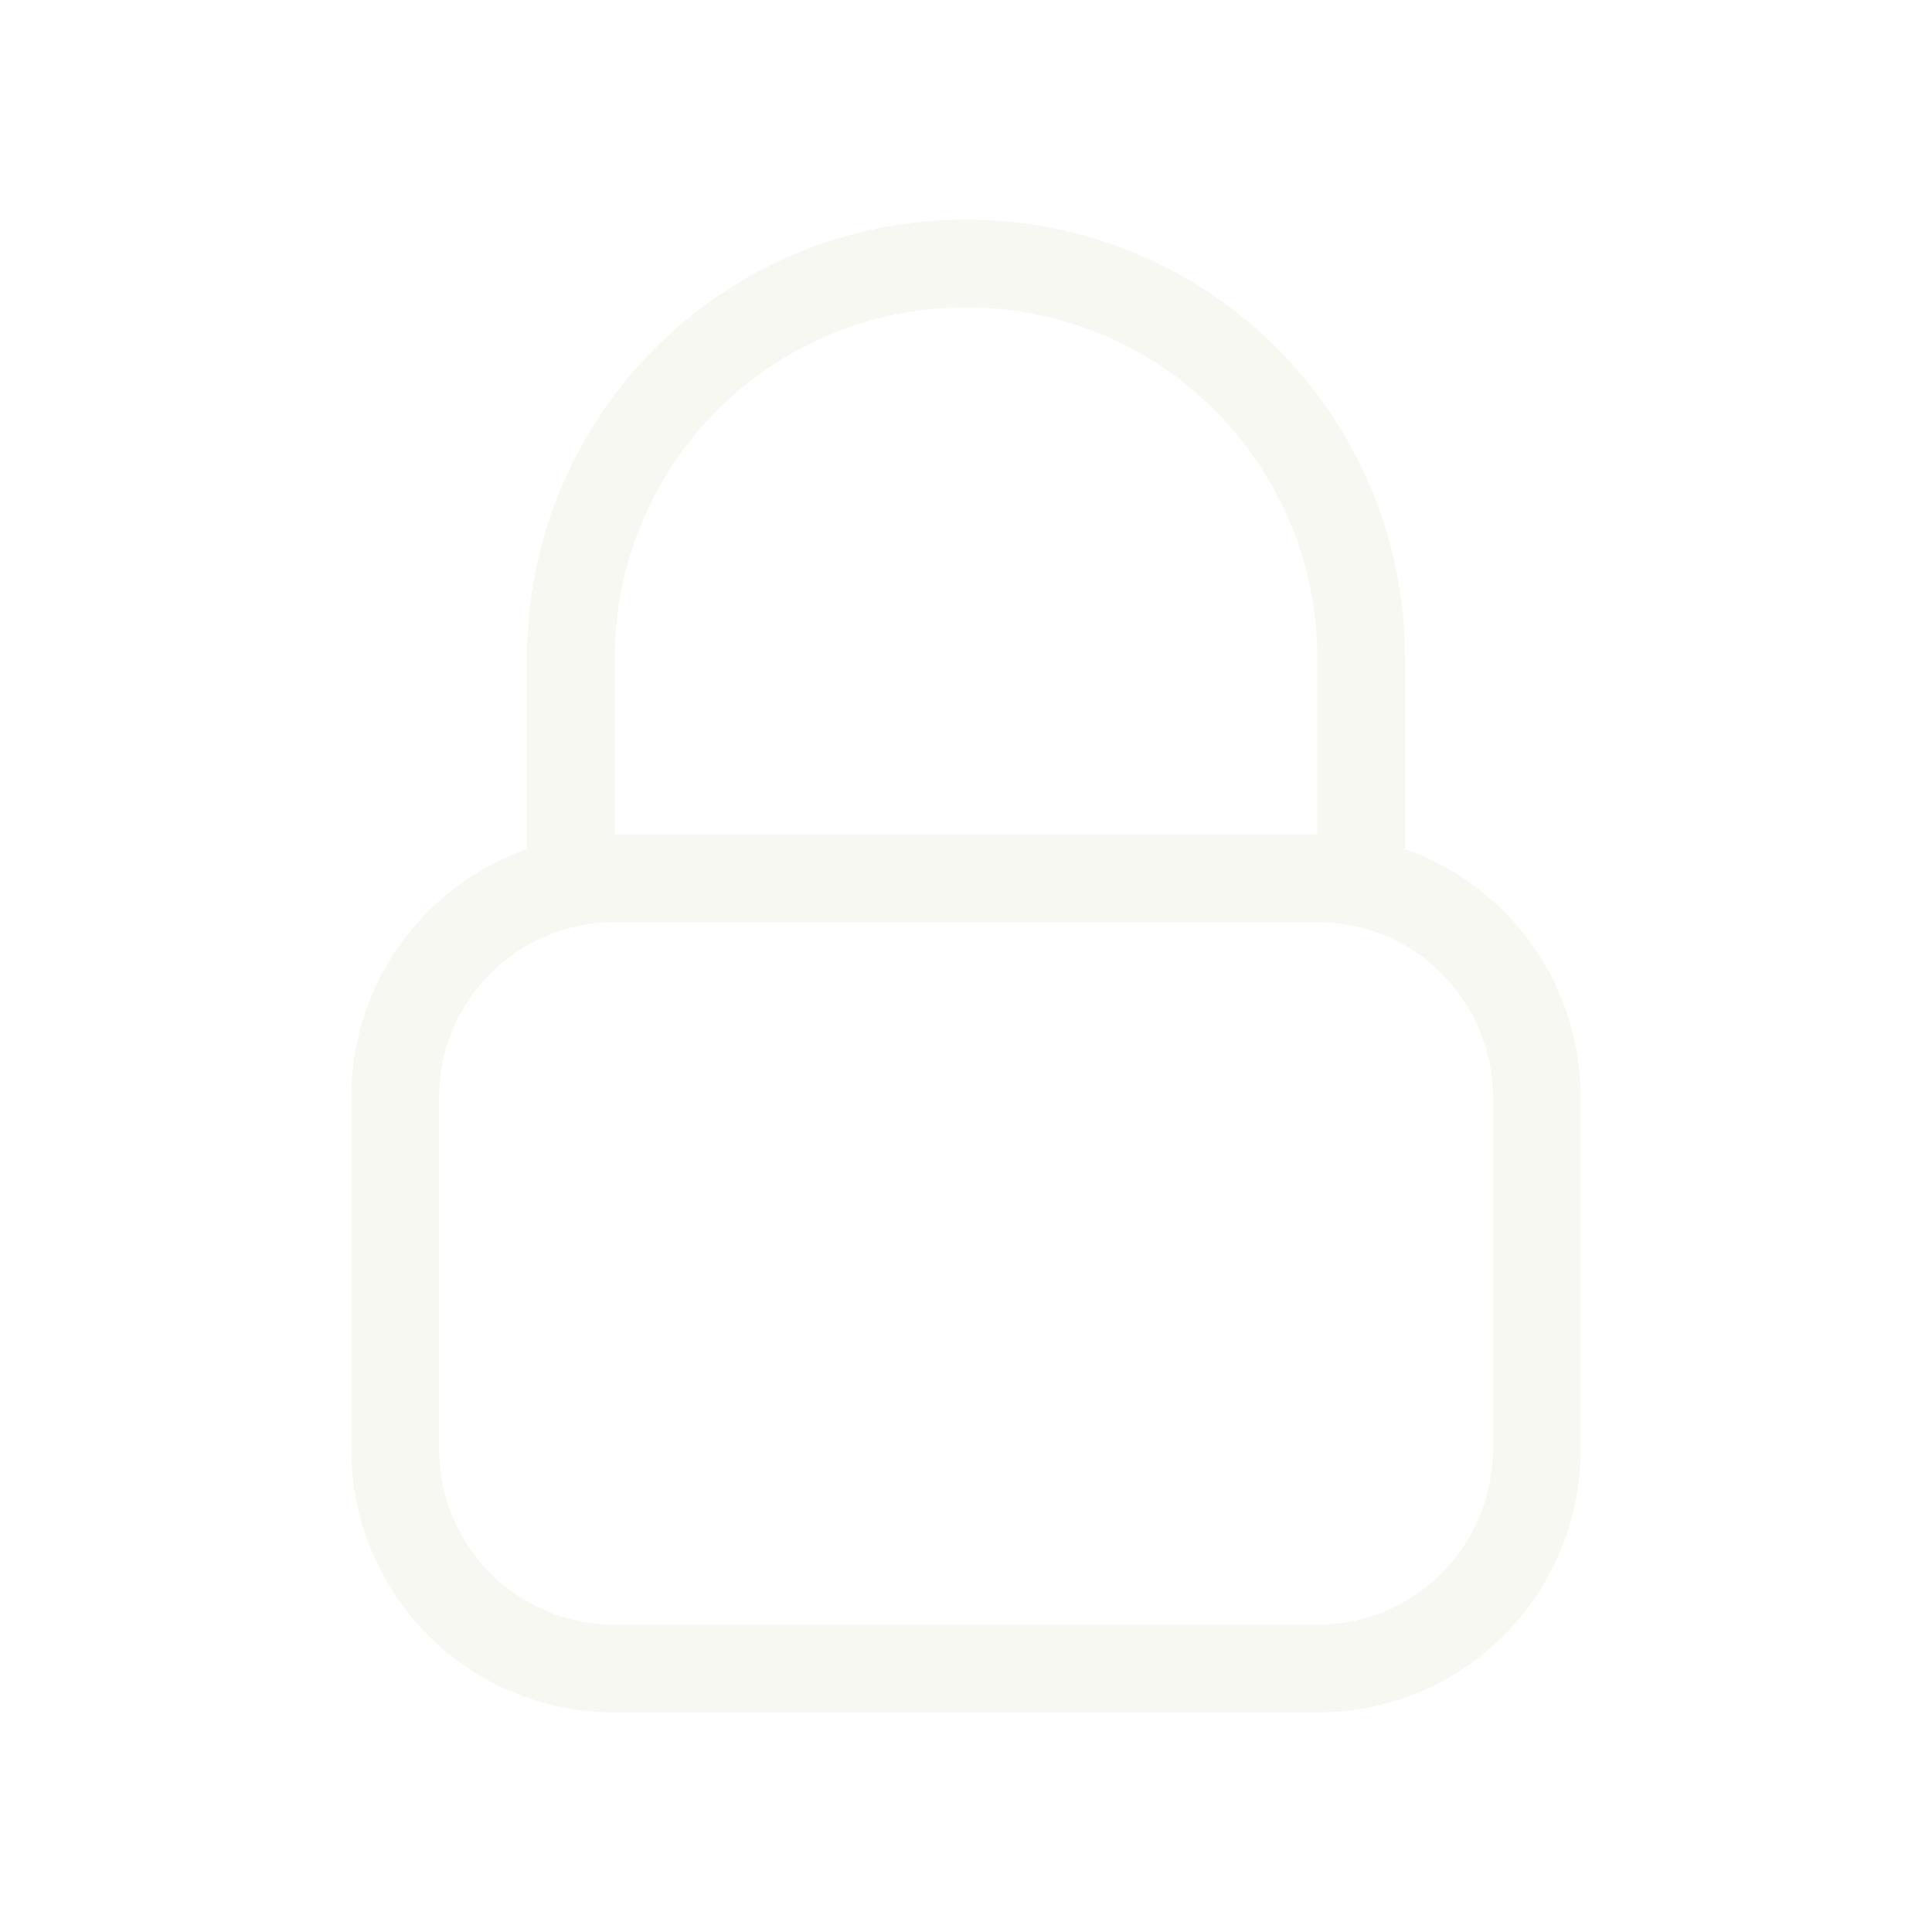
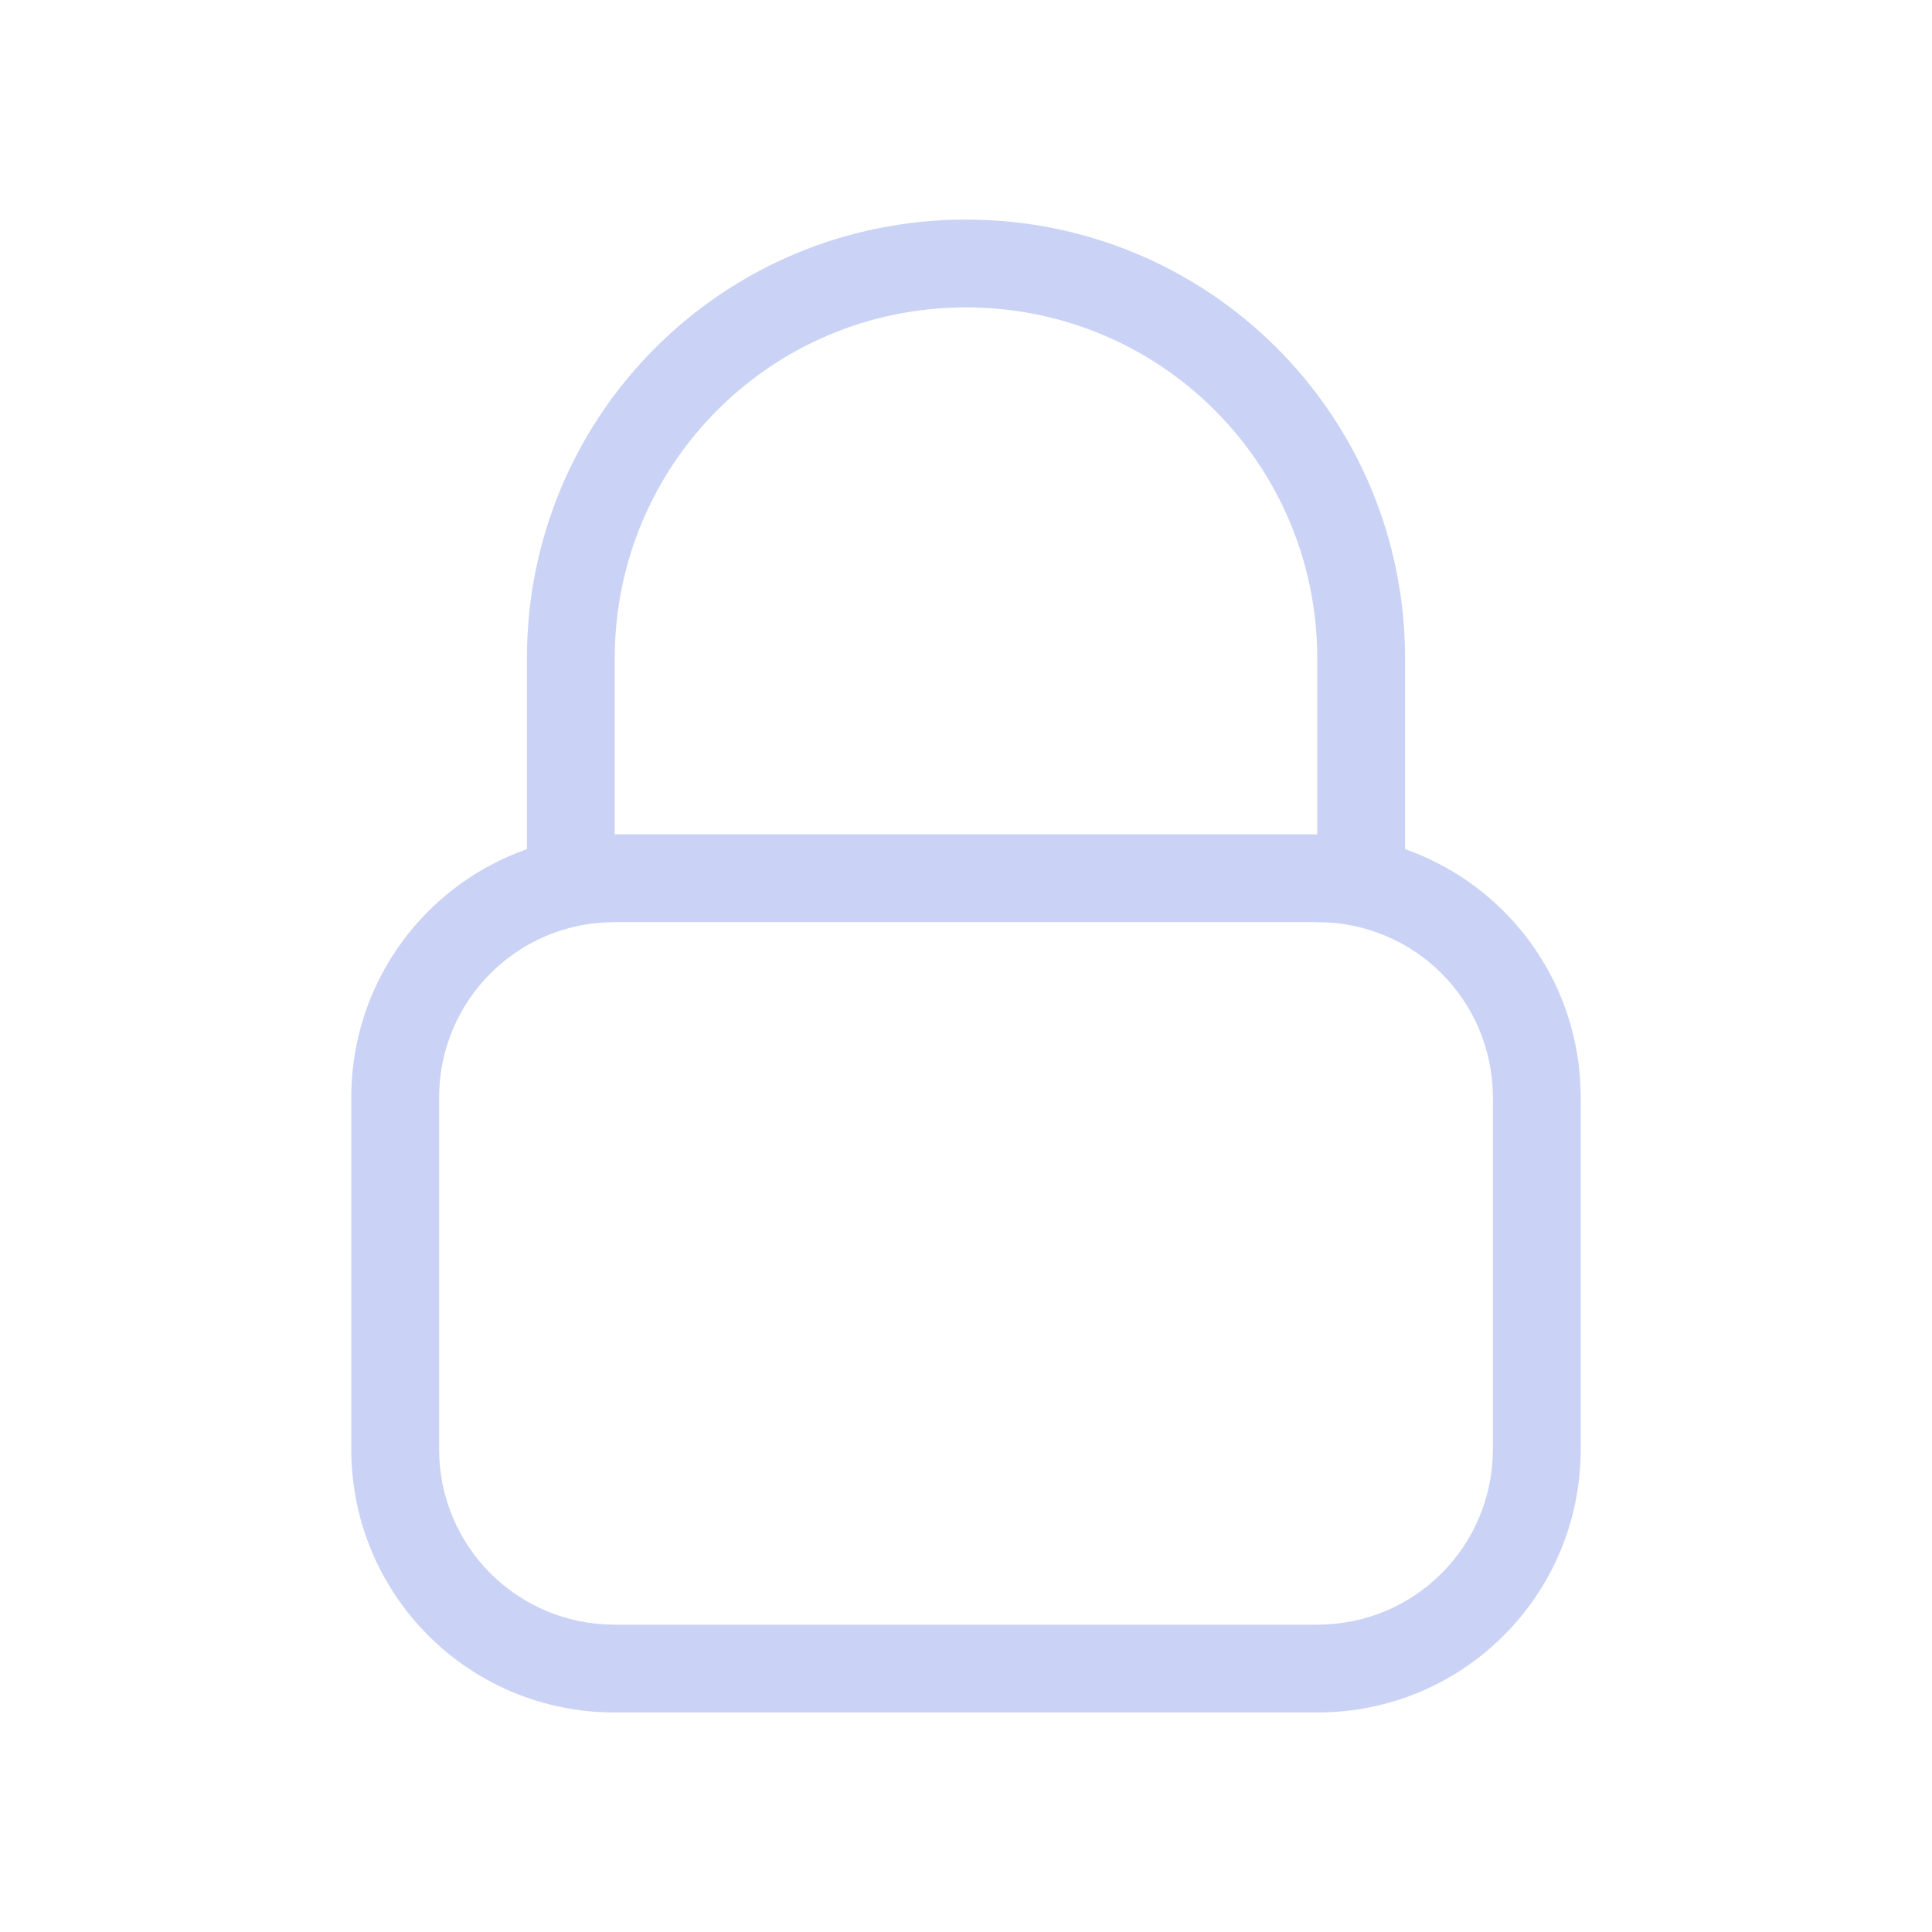
- <svg xmlns="http://www.w3.org/2000/svg" viewBox="0 0 22 22">
-   <g transform="translate(0,-3.38961)">
-     <path d="m 7,12.89 c -1.662,0 -3,1.338 -3,3 v 4 c 0,1.662 1.338,3 3,3 H 15 c 1.662,0 3,-1.338 3,-3 v -4 c 0,-1.662 -1.338,-3 -3,-3 z m 0,1 H 15 c 1.108,0 2,0.892 2,2 v 4 c 0,1.108 -0.892,2 -2,2 H 7 c -1.108,0 -2,-0.892 -2,-2 v -4 c 0,-1.108 0.892,-2 2,-2 z" fill="#f8f8f2" />
-     <path d="m 11,5.89 c -2.77,0 -5,2.23 -5,5 v 3 h 1 v -3 c 0,-2.216 1.784,-4 4,-4 2.216,0 4,1.784 4,4 v 3 h 1 v -3 C 16,8.12 13.77,5.89 11,5.89 Z" fill="#f8f8f2" />
+ <svg xmlns="http://www.w3.org/2000/svg" viewBox="0 0 22 22" version="1.1" id="svg8">
+   <defs id="defs12" />
+   <g transform="translate(0,-3.38961)" id="g6">
+     <path d="m 7,12.89 c -1.662,0 -3,1.338 -3,3 v 4 c 0,1.662 1.338,3 3,3 H 15 c 1.662,0 3,-1.338 3,-3 v -4 c 0,-1.662 -1.338,-3 -3,-3 z m 0,1 H 15 c 1.108,0 2,0.892 2,2 v 4 c 0,1.108 -0.892,2 -2,2 H 7 c -1.108,0 -2,-0.892 -2,-2 v -4 c 0,-1.108 0.892,-2 2,-2 z" fill="#f8f8f2" id="path2" style="fill:#cad3f5;fill-opacity:1" />
+     <path d="m 11,5.89 c -2.77,0 -5,2.23 -5,5 v 3 h 1 v -3 c 0,-2.216 1.784,-4 4,-4 2.216,0 4,1.784 4,4 v 3 h 1 v -3 C 16,8.12 13.77,5.89 11,5.89 Z" fill="#f8f8f2" id="path4" style="fill:#cad3f5;fill-opacity:1" />
  </g>
</svg>
